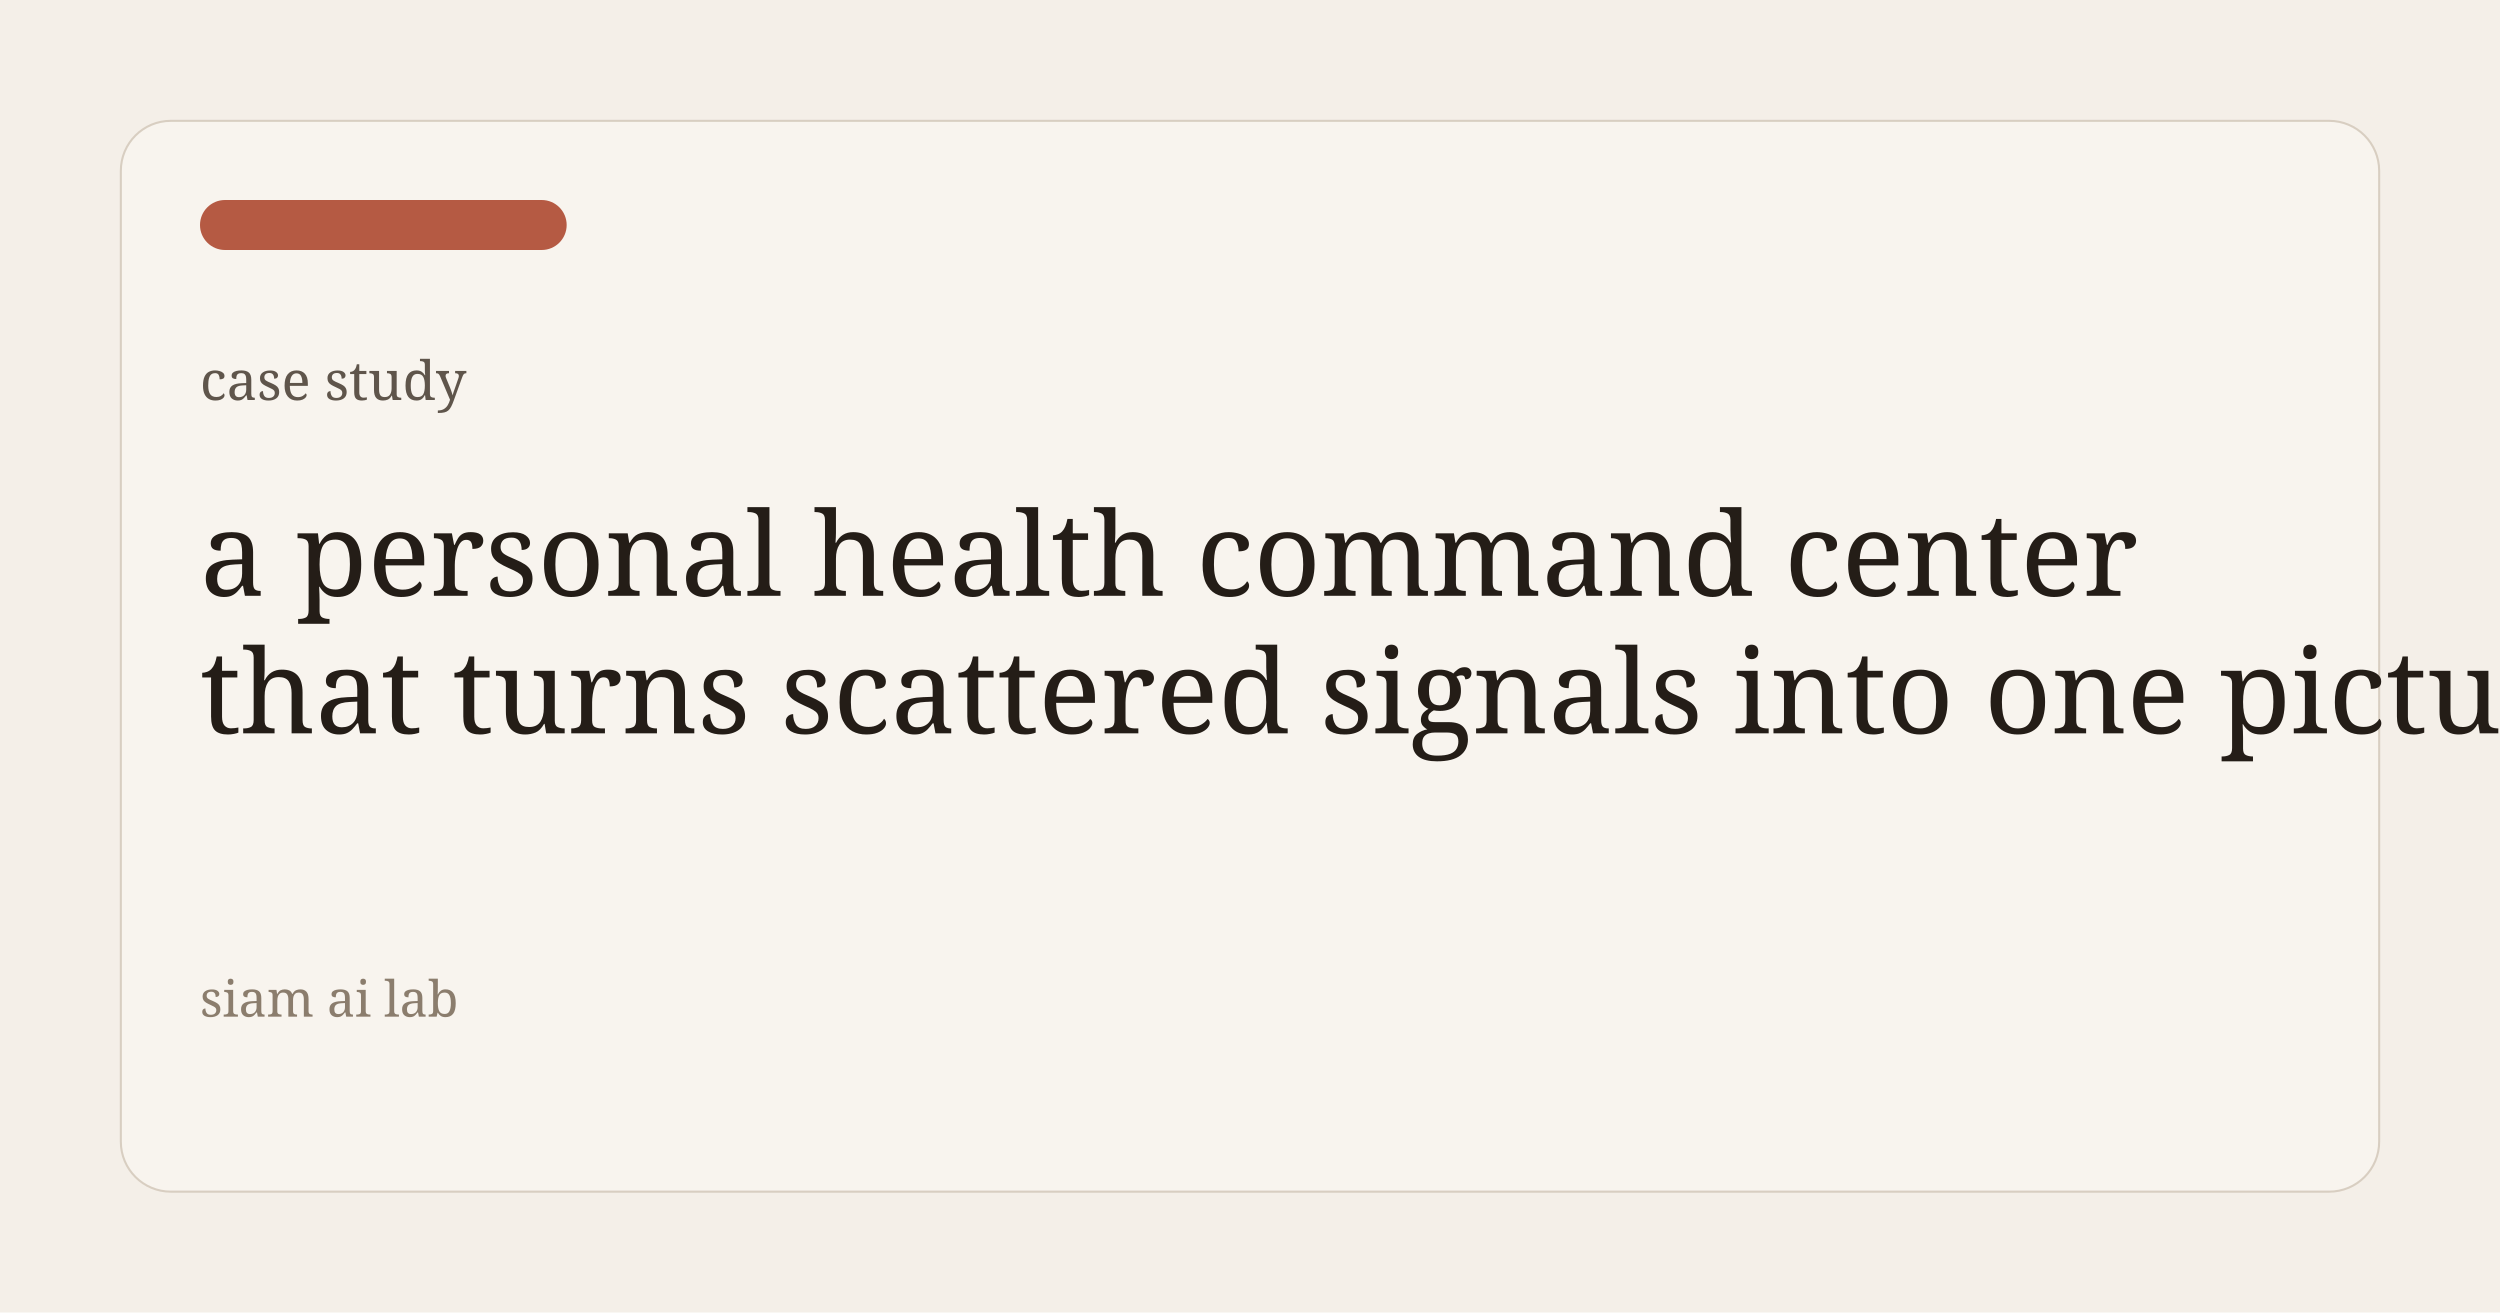
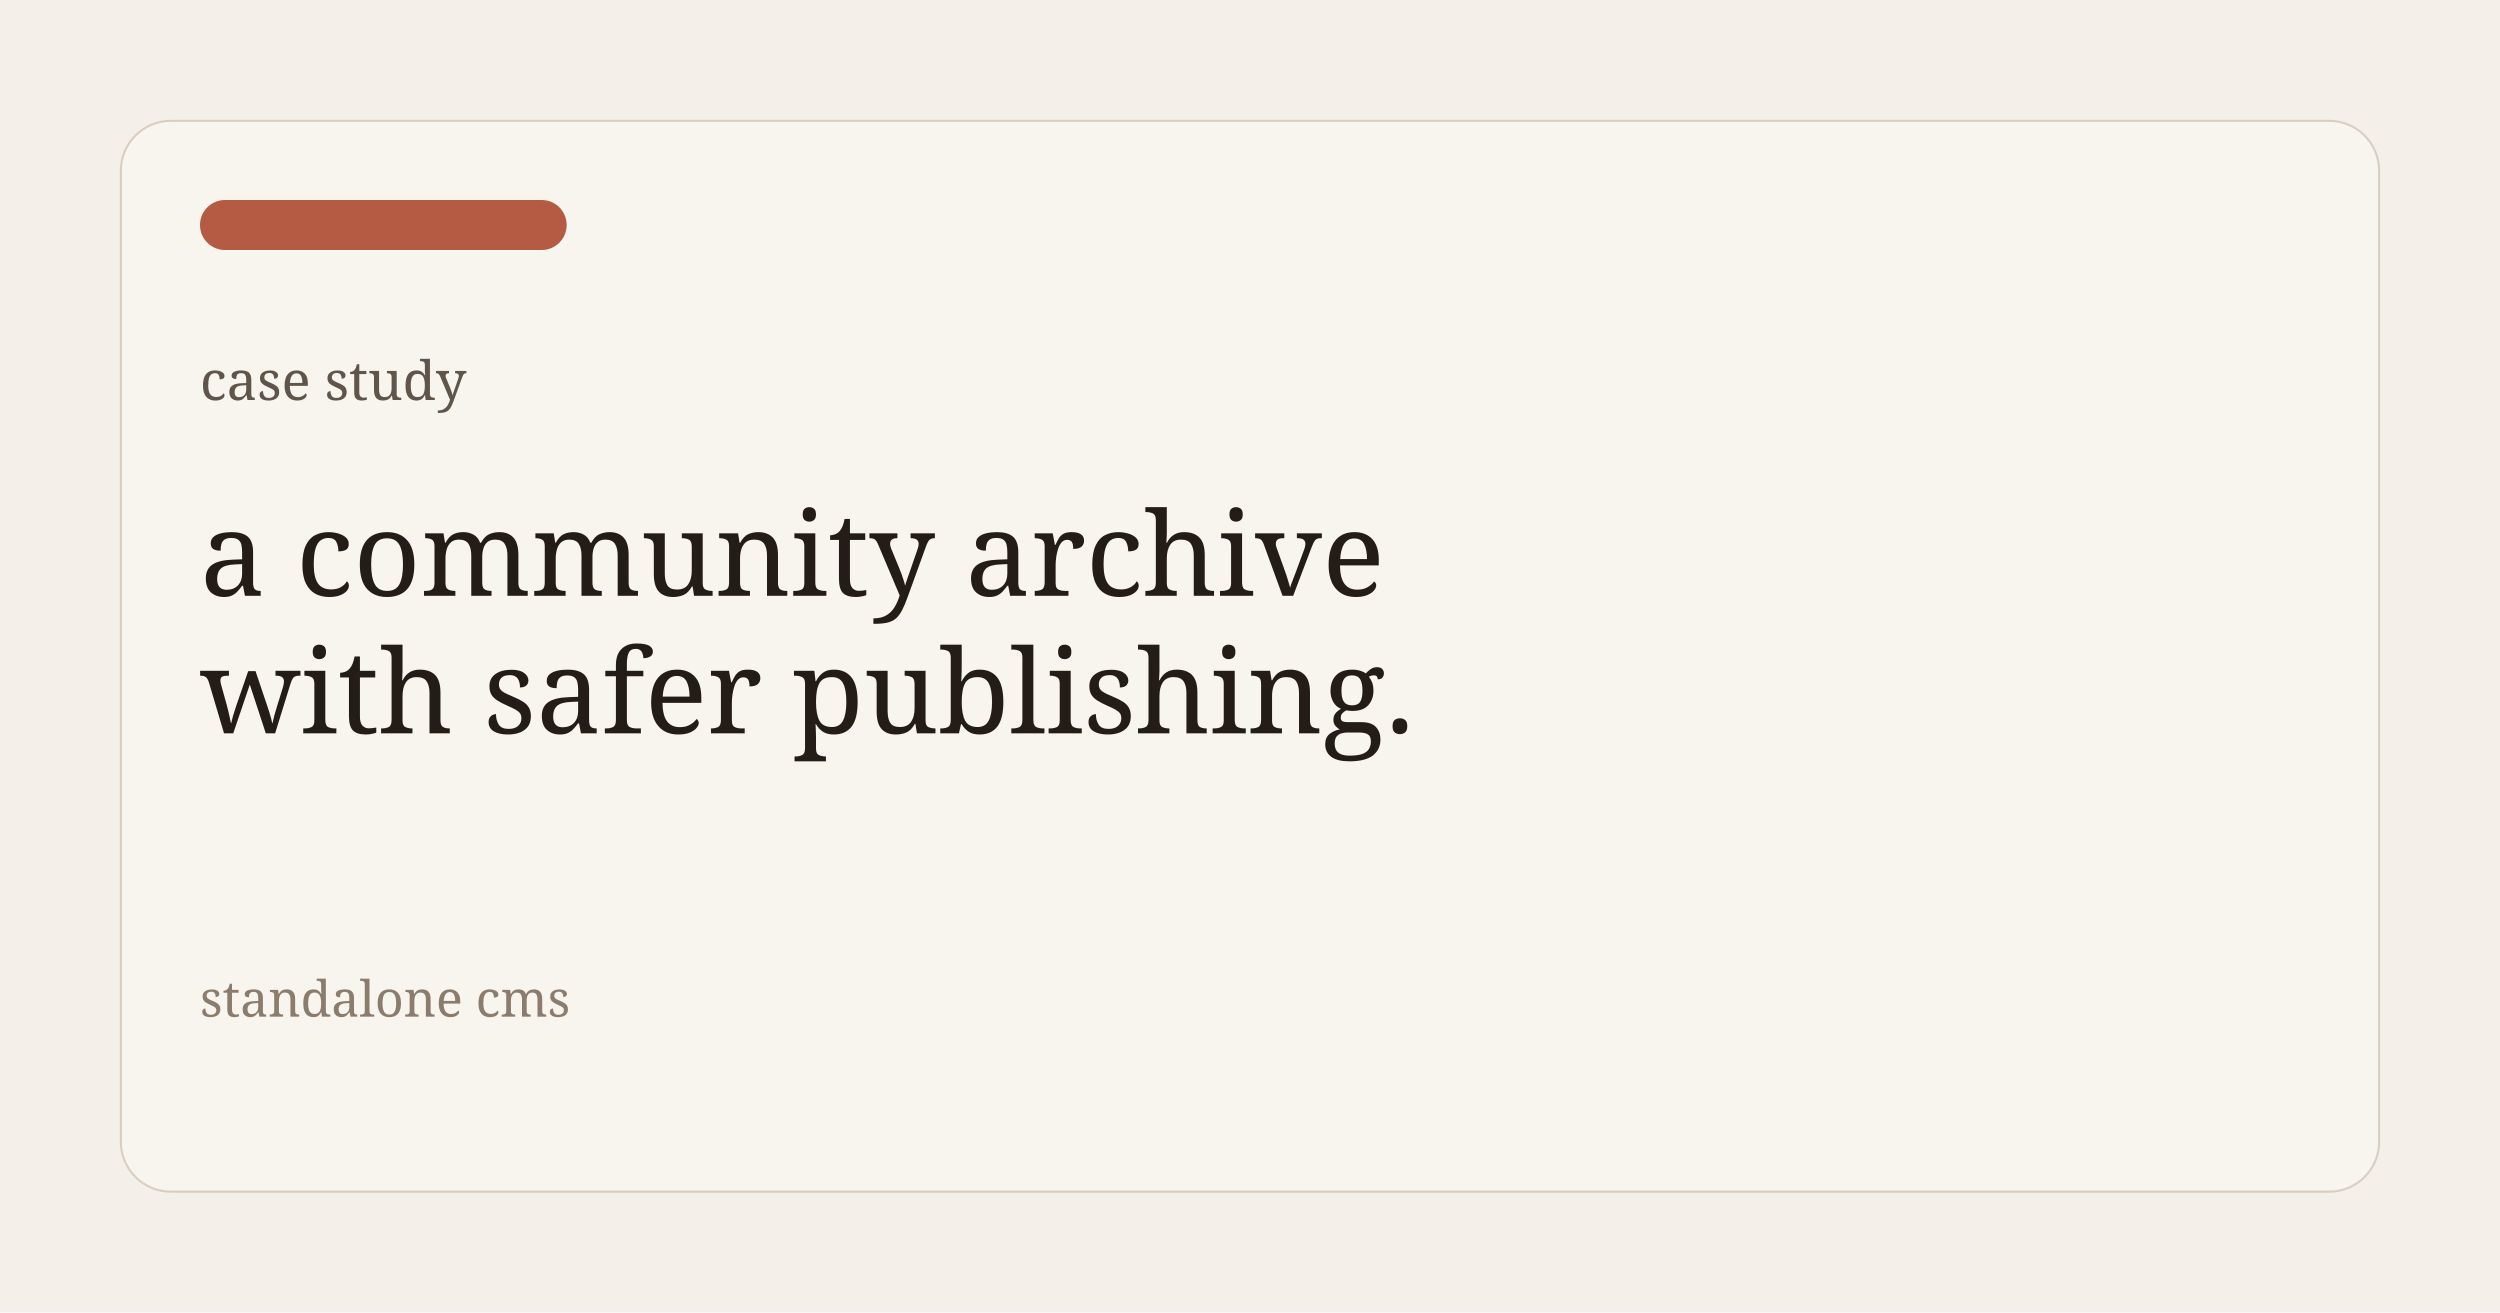
<svg xmlns="http://www.w3.org/2000/svg" width="1200" height="630" viewBox="0 0 1200 630" fill="none">
  <rect width="1200" height="630" fill="#f4efe8" />
  <rect x="58" y="58" width="1084" height="514" rx="24" fill="#f8f4ee" stroke="#d8cec1" />
  <rect x="96" y="96" width="176" height="24" rx="12" fill="#b55a43" />
  <text x="96" y="192" fill="#5f554b" font-family="Georgia, serif" font-size="26">case study</text>
-   <text x="96" y="286" fill="#241d17" font-family="Georgia, serif" font-size="56">a personal health command center</text>
-   <text x="96" y="352" fill="#241d17" font-family="Georgia, serif" font-size="56">that turns scattered signals into one picture.</text>
-   <text x="96" y="488" fill="#8b7d6d" font-family="Georgia, serif" font-size="24">siam ai lab</text>
+   <text x="96" y="286" fill="#241d17" font-family="Georgia, serif" font-size="56">a community archive</text>
+   <text x="96" y="352" fill="#241d17" font-family="Georgia, serif" font-size="56">with safer publishing.</text>
+   <text x="96" y="488" fill="#8b7d6d" font-family="Georgia, serif" font-size="24">standalone cms</text>
</svg>
